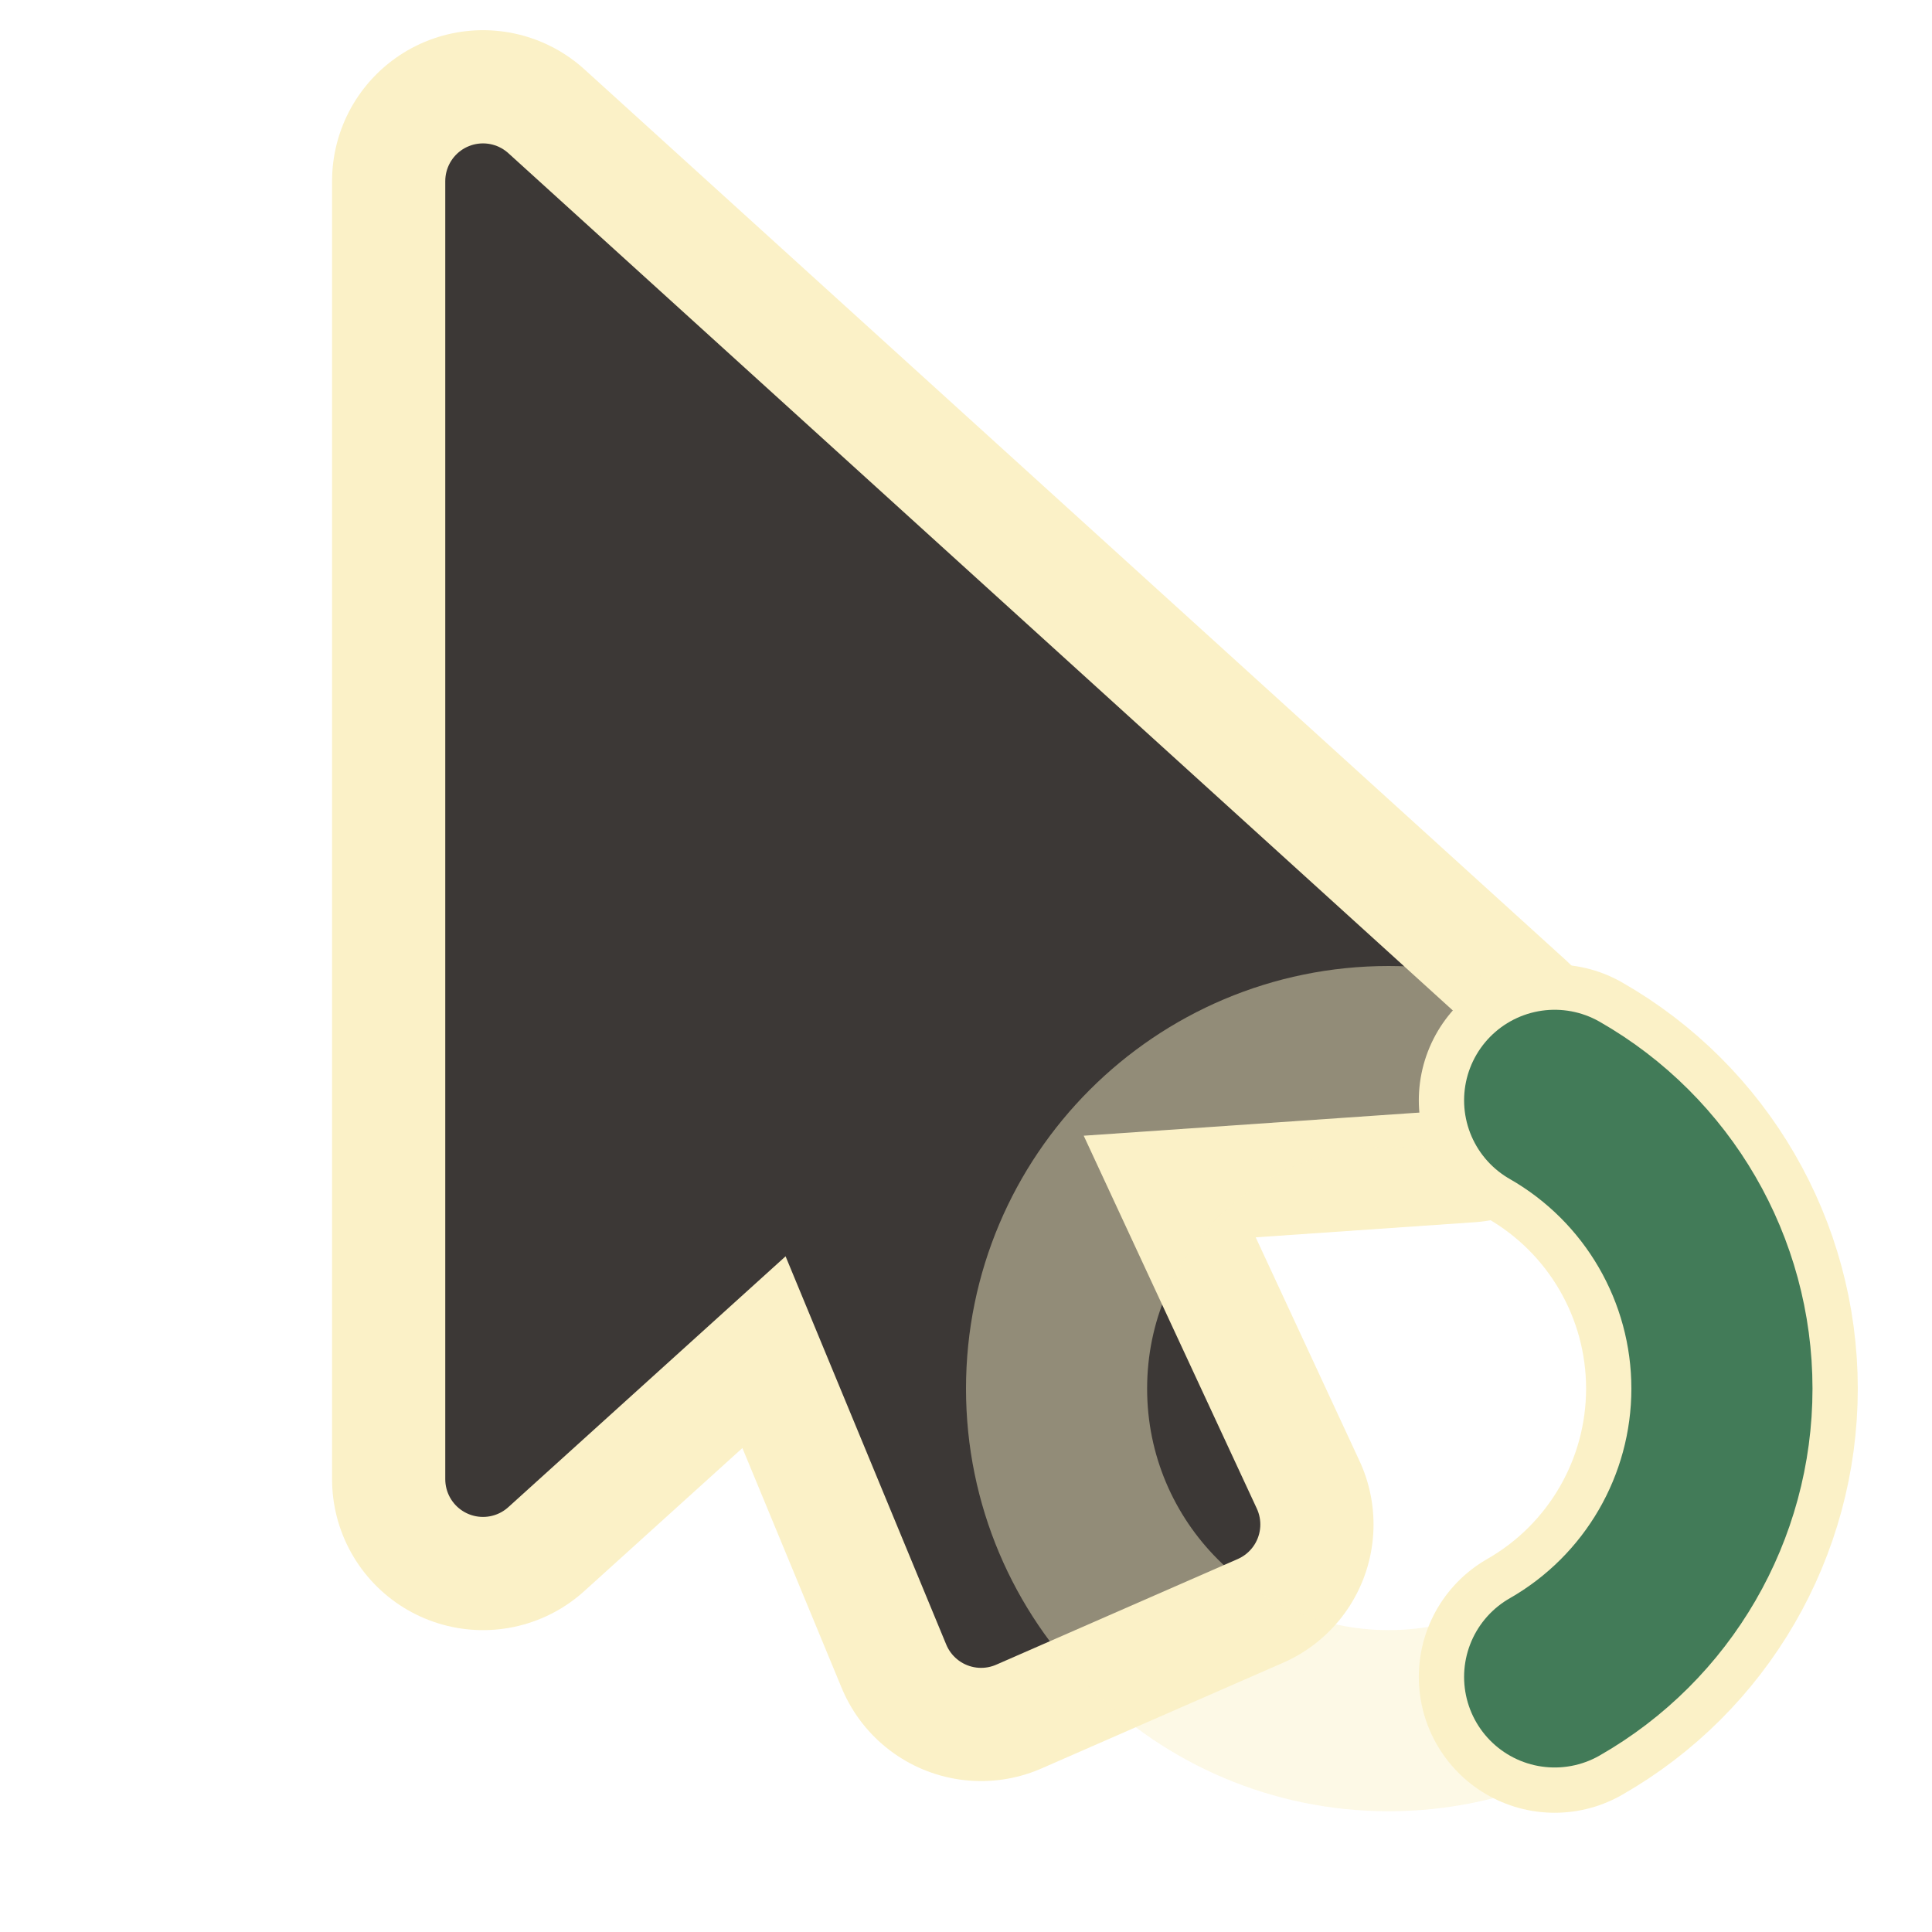
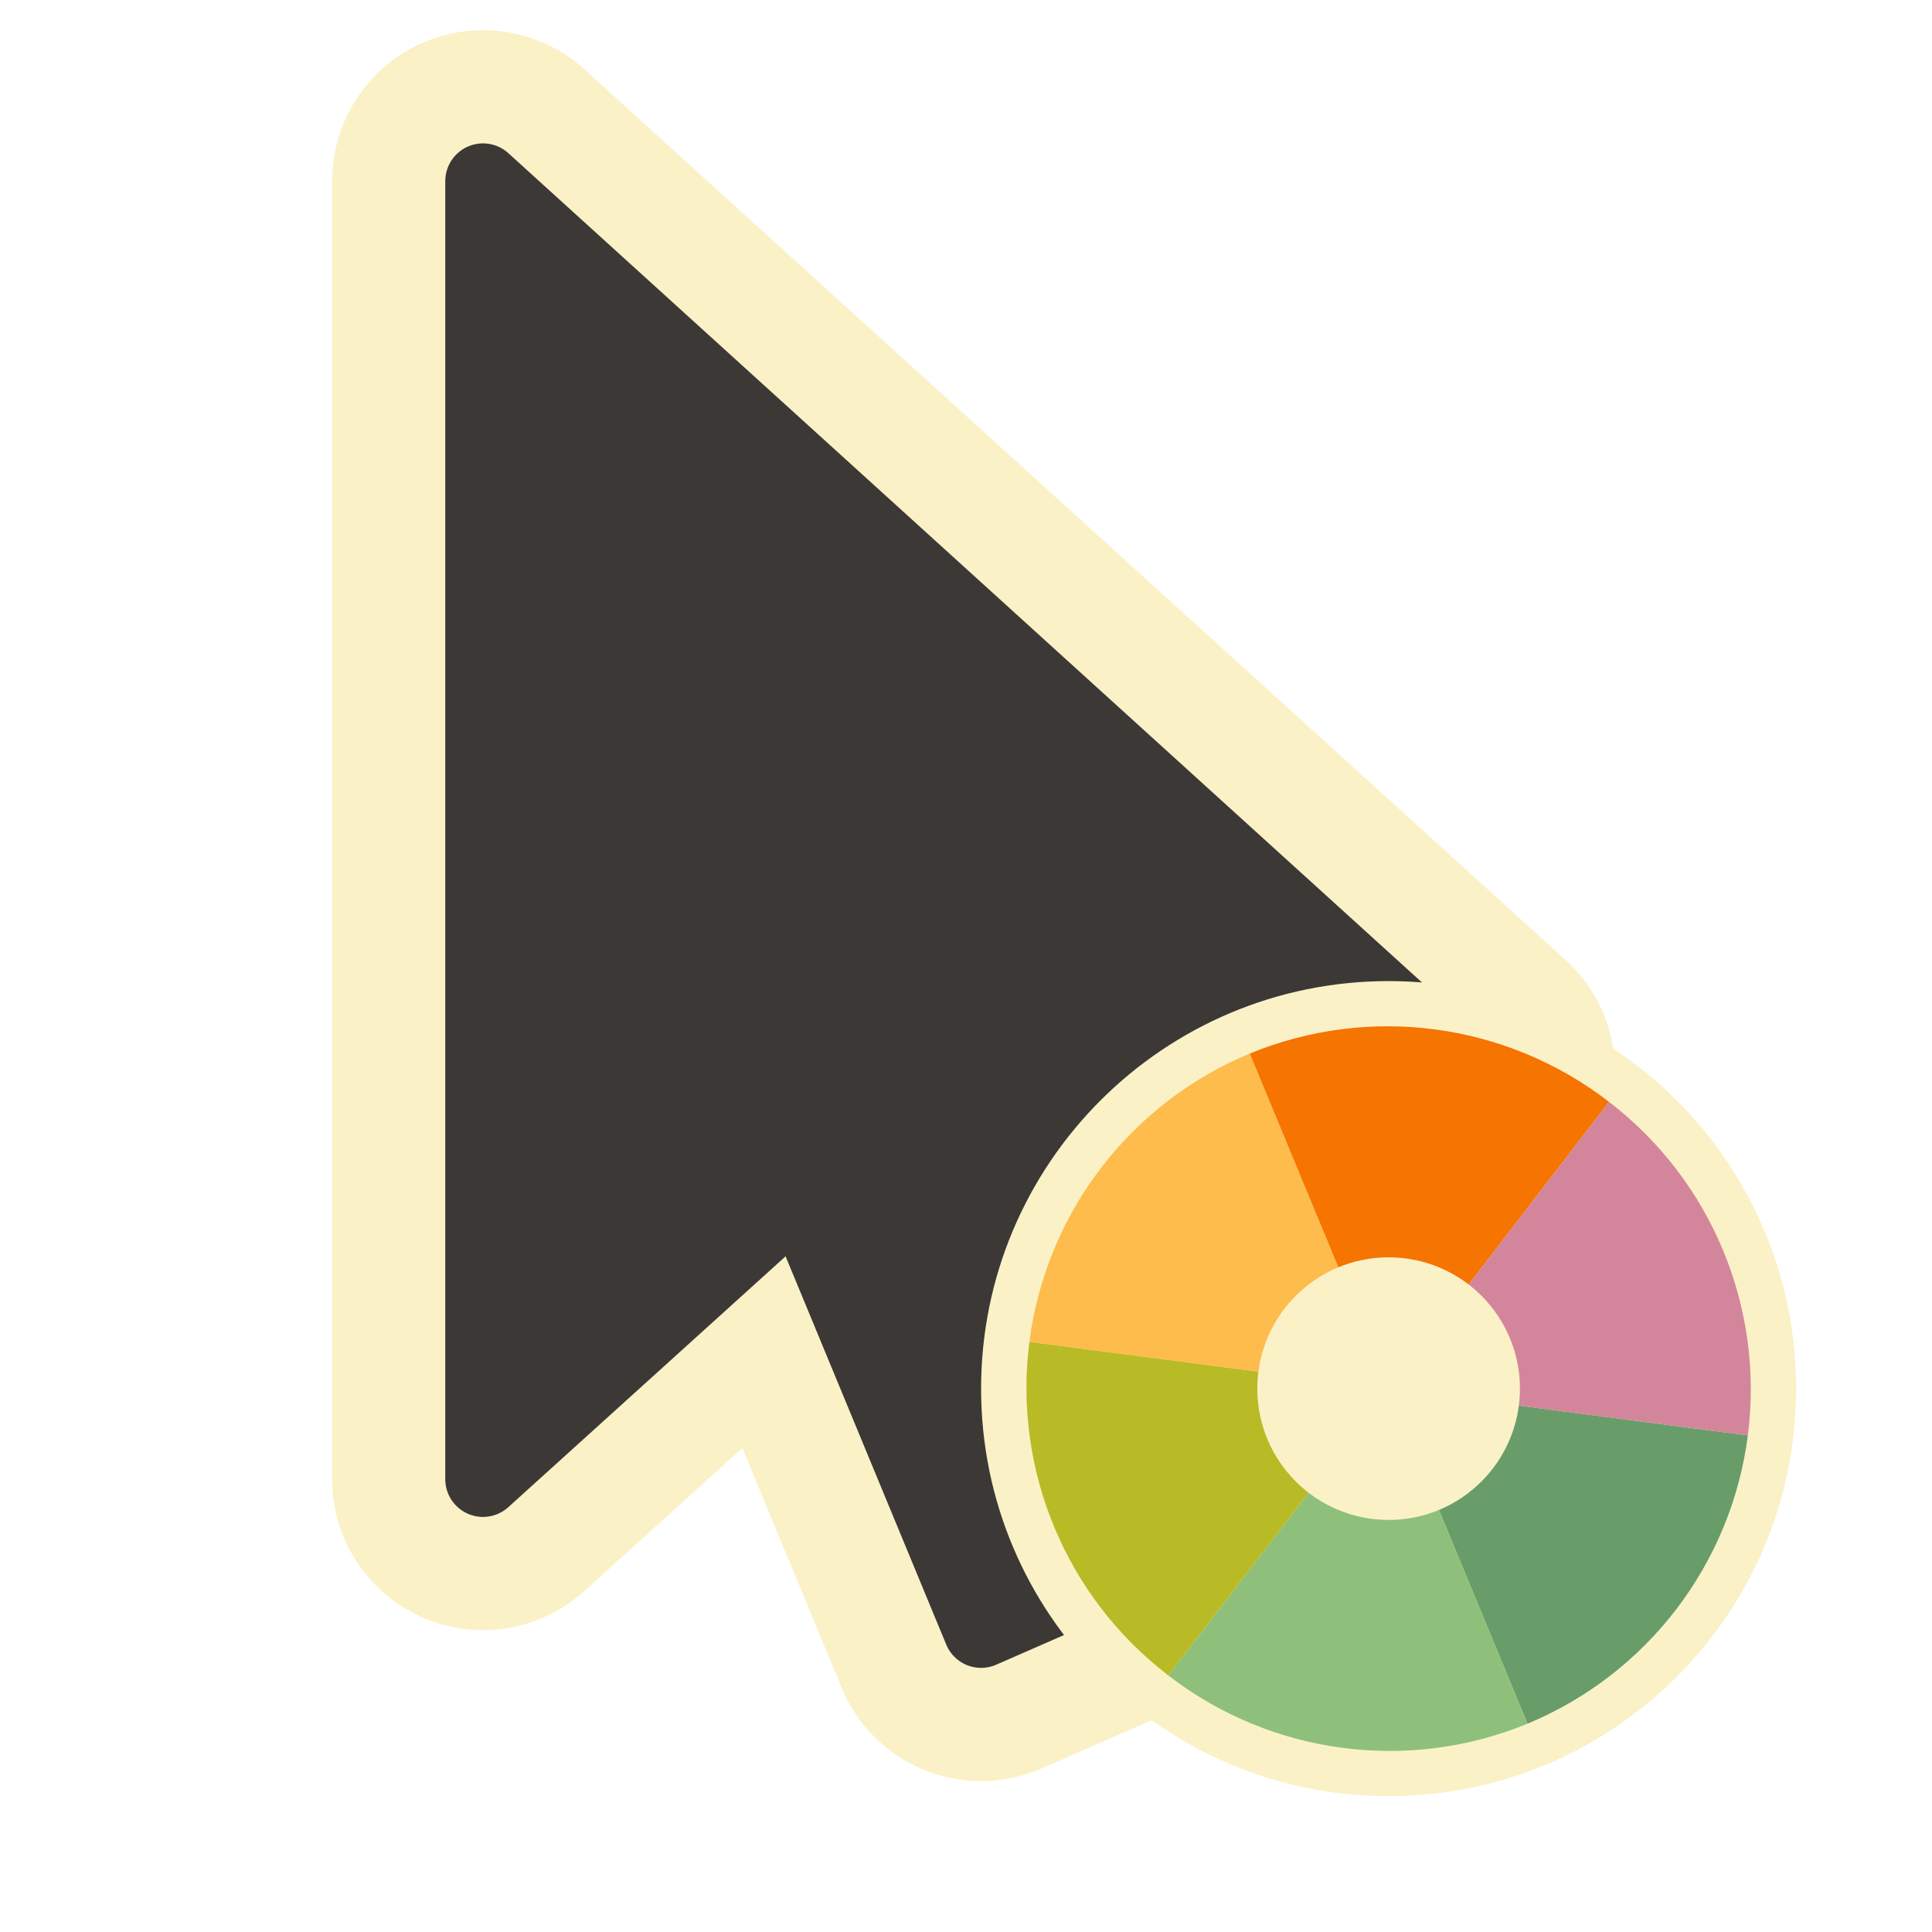
<svg xmlns="http://www.w3.org/2000/svg" viewBox="0 0 128 128" width="128" height="128">
  <path d="M 32 12 L 32 98 L 53 79 L 65 108 L 81 101 L 68 73 L 97 71 Z" fill="#fbf1c7" stroke="#fbf1c7" stroke-width="20" stroke-linejoin="round" stroke-linecap="round" />
  <path d="M 32 12 L 32 98 L 53 79 L 65 108 L 81 101 L 68 73 L 97 71 Z" fill="#3c3836" stroke="#3c3836" stroke-width="5" stroke-linejoin="round" stroke-linecap="round" />
-   <circle cx="92" cy="92" r="22" fill="none" stroke="#fbf1c7" stroke-width="12" opacity="0.45" />
-   <path d="M 103.0 72.9 A 22 22 0 0 1 103.0 111.1" fill="none" stroke="#fbf1c7" stroke-width="18" stroke-linecap="round" />
-   <path d="M 103.0 72.9 A 22 22 0 0 1 103.0 111.1" fill="none" stroke="#427b58" stroke-width="12" stroke-linecap="round" />
+   <circle cx="92" cy="92" r="27" fill="#fbf1c7" />
+   <path d="M 92 92 L 115.8 95.1 A 24 24 0 0 1 101.2 114.2 Z" fill="#689d6a" />
+   <path d="M 92 92 L 101.2 114.2 A 24 24 0 0 1 77.4 111.0 Z" fill="#8ec07c" />
+   <path d="M 92 92 L 77.4 111.0 A 24 24 0 0 1 68.2 88.9 Z" fill="#b8bb26" />
+   <path d="M 92 92 L 68.2 88.9 A 24 24 0 0 1 82.8 69.8 Z" fill="#fdbc4b" />
+   <path d="M 92 92 L 82.8 69.8 A 24 24 0 0 1 106.6 73.0 Z" fill="#f67400" />
+   <path d="M 92 92 L 106.6 73.0 A 24 24 0 0 1 115.8 95.1 Z" fill="#d3869b" />
+   <circle cx="92" cy="92" r="6.7" fill="#fbf1c7" stroke="#fbf1c7" stroke-width="4" />
</svg>
